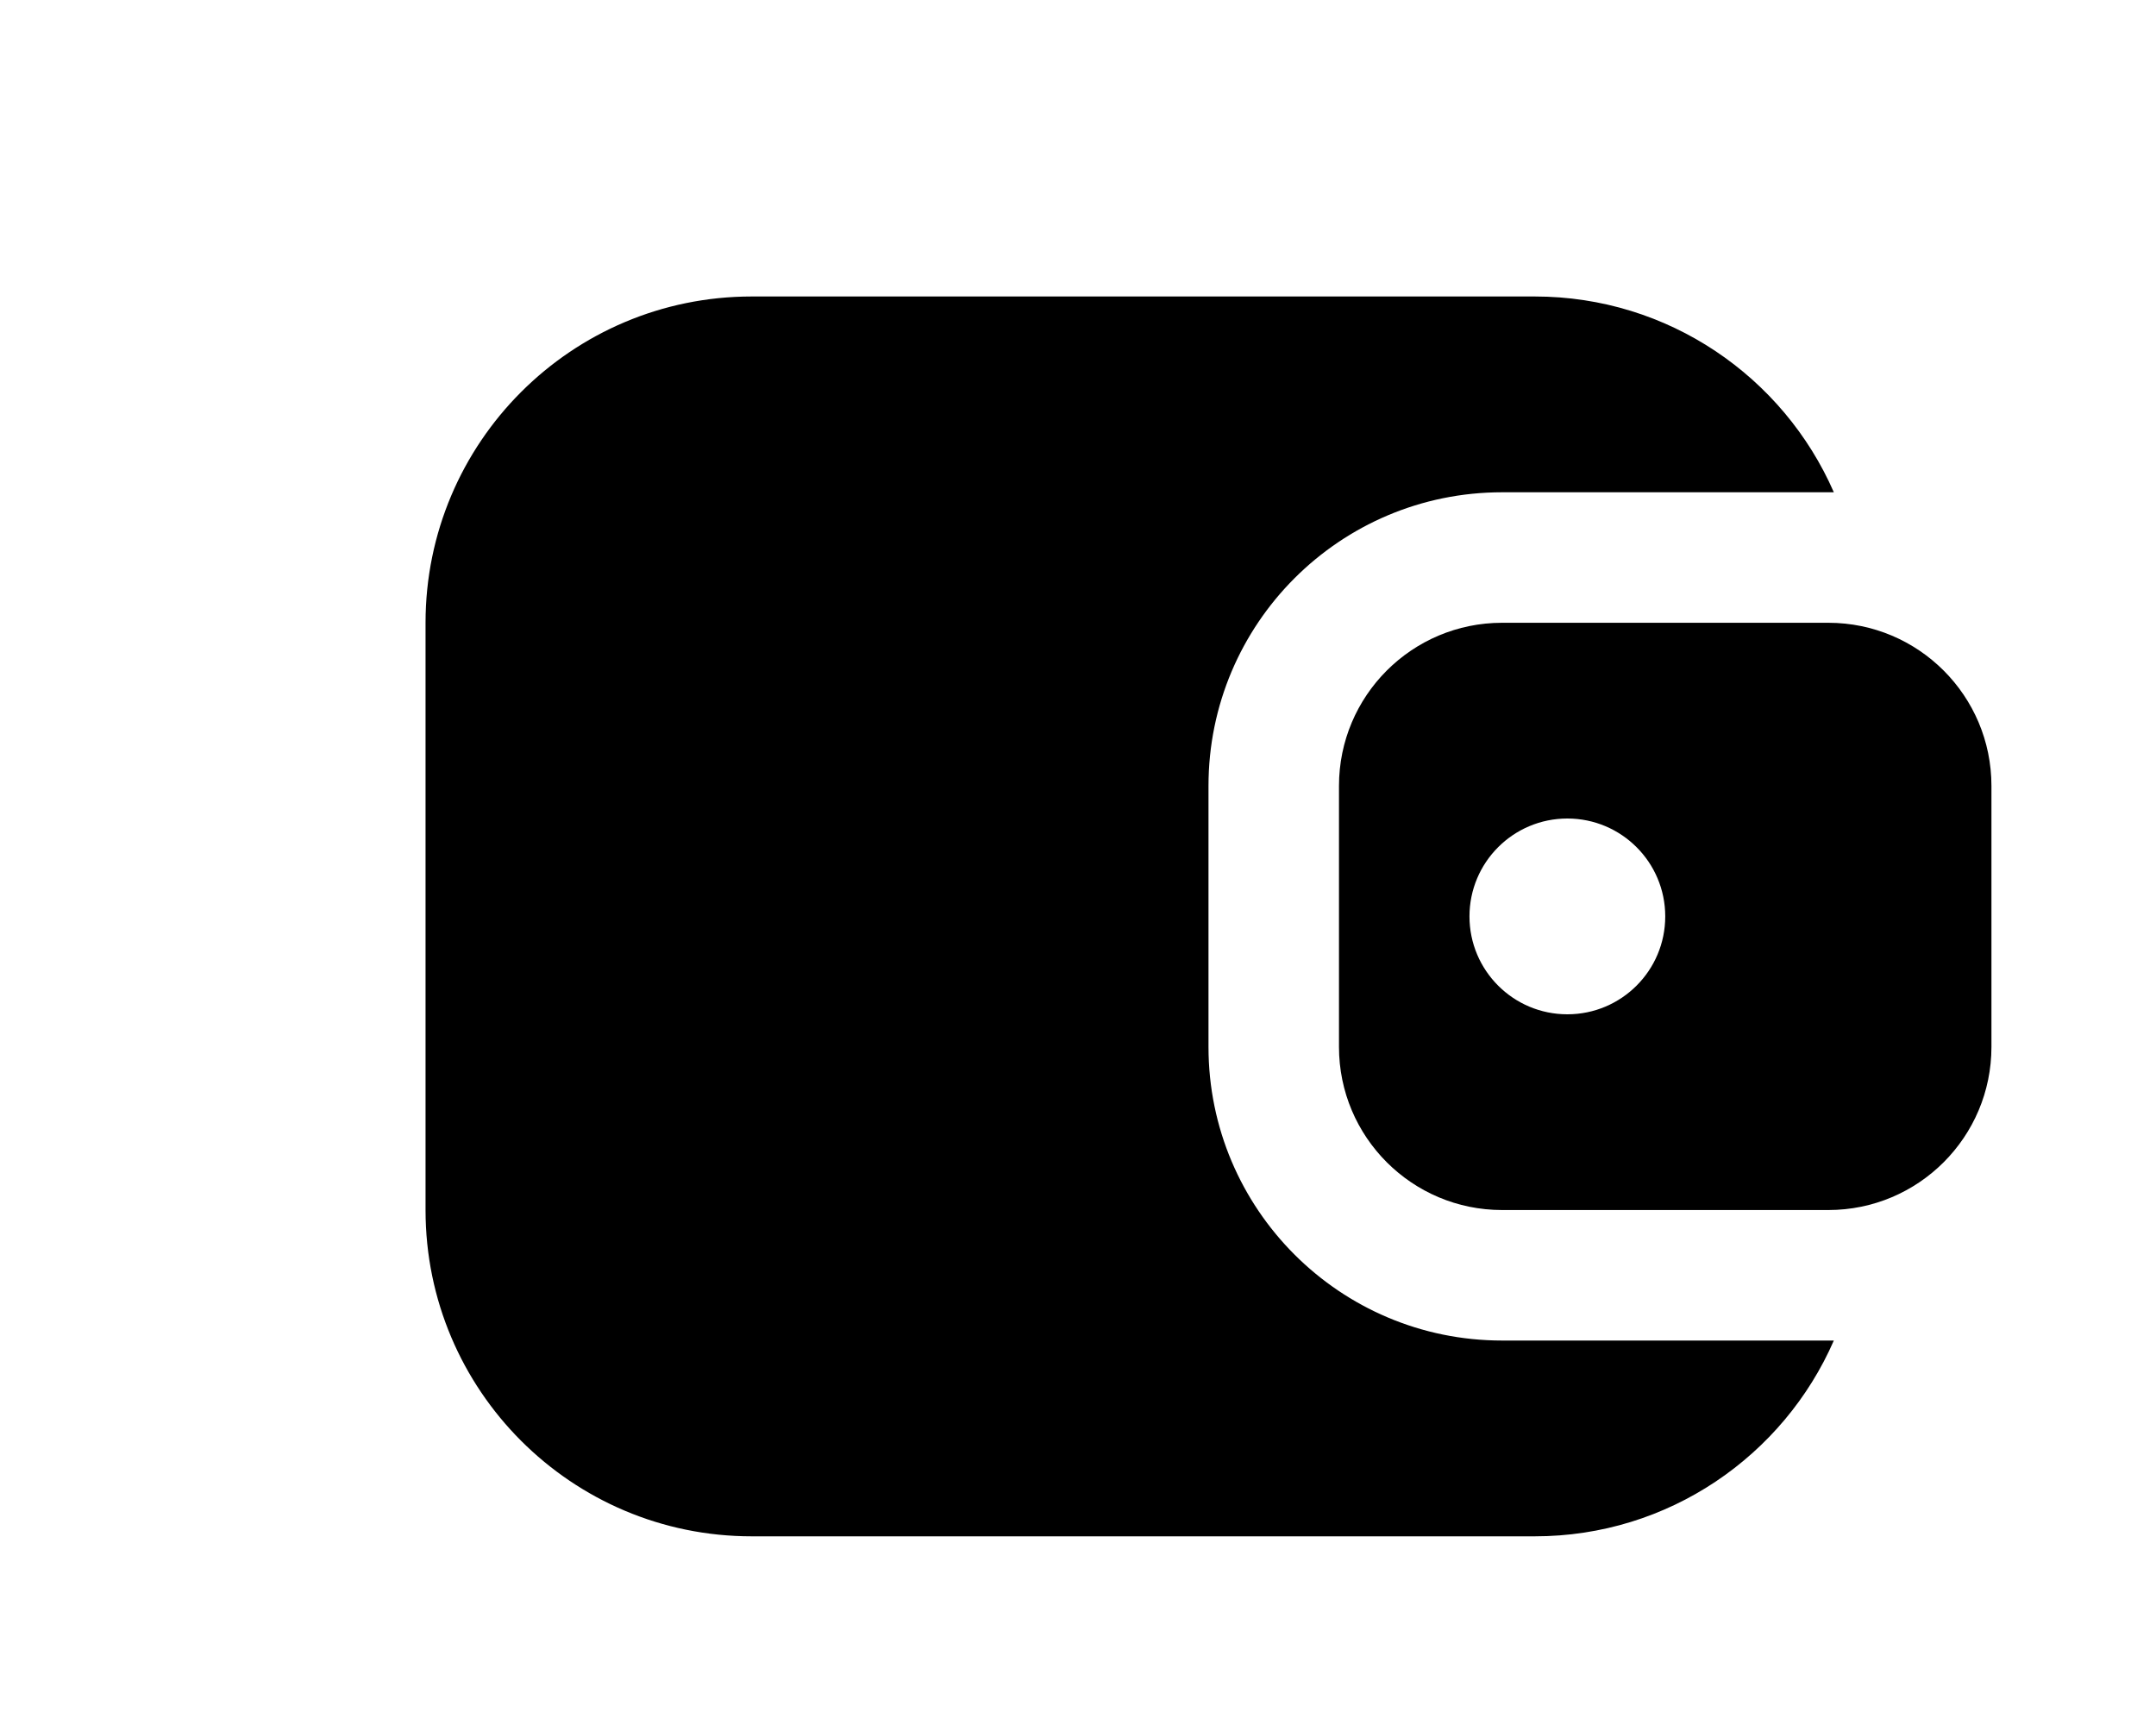
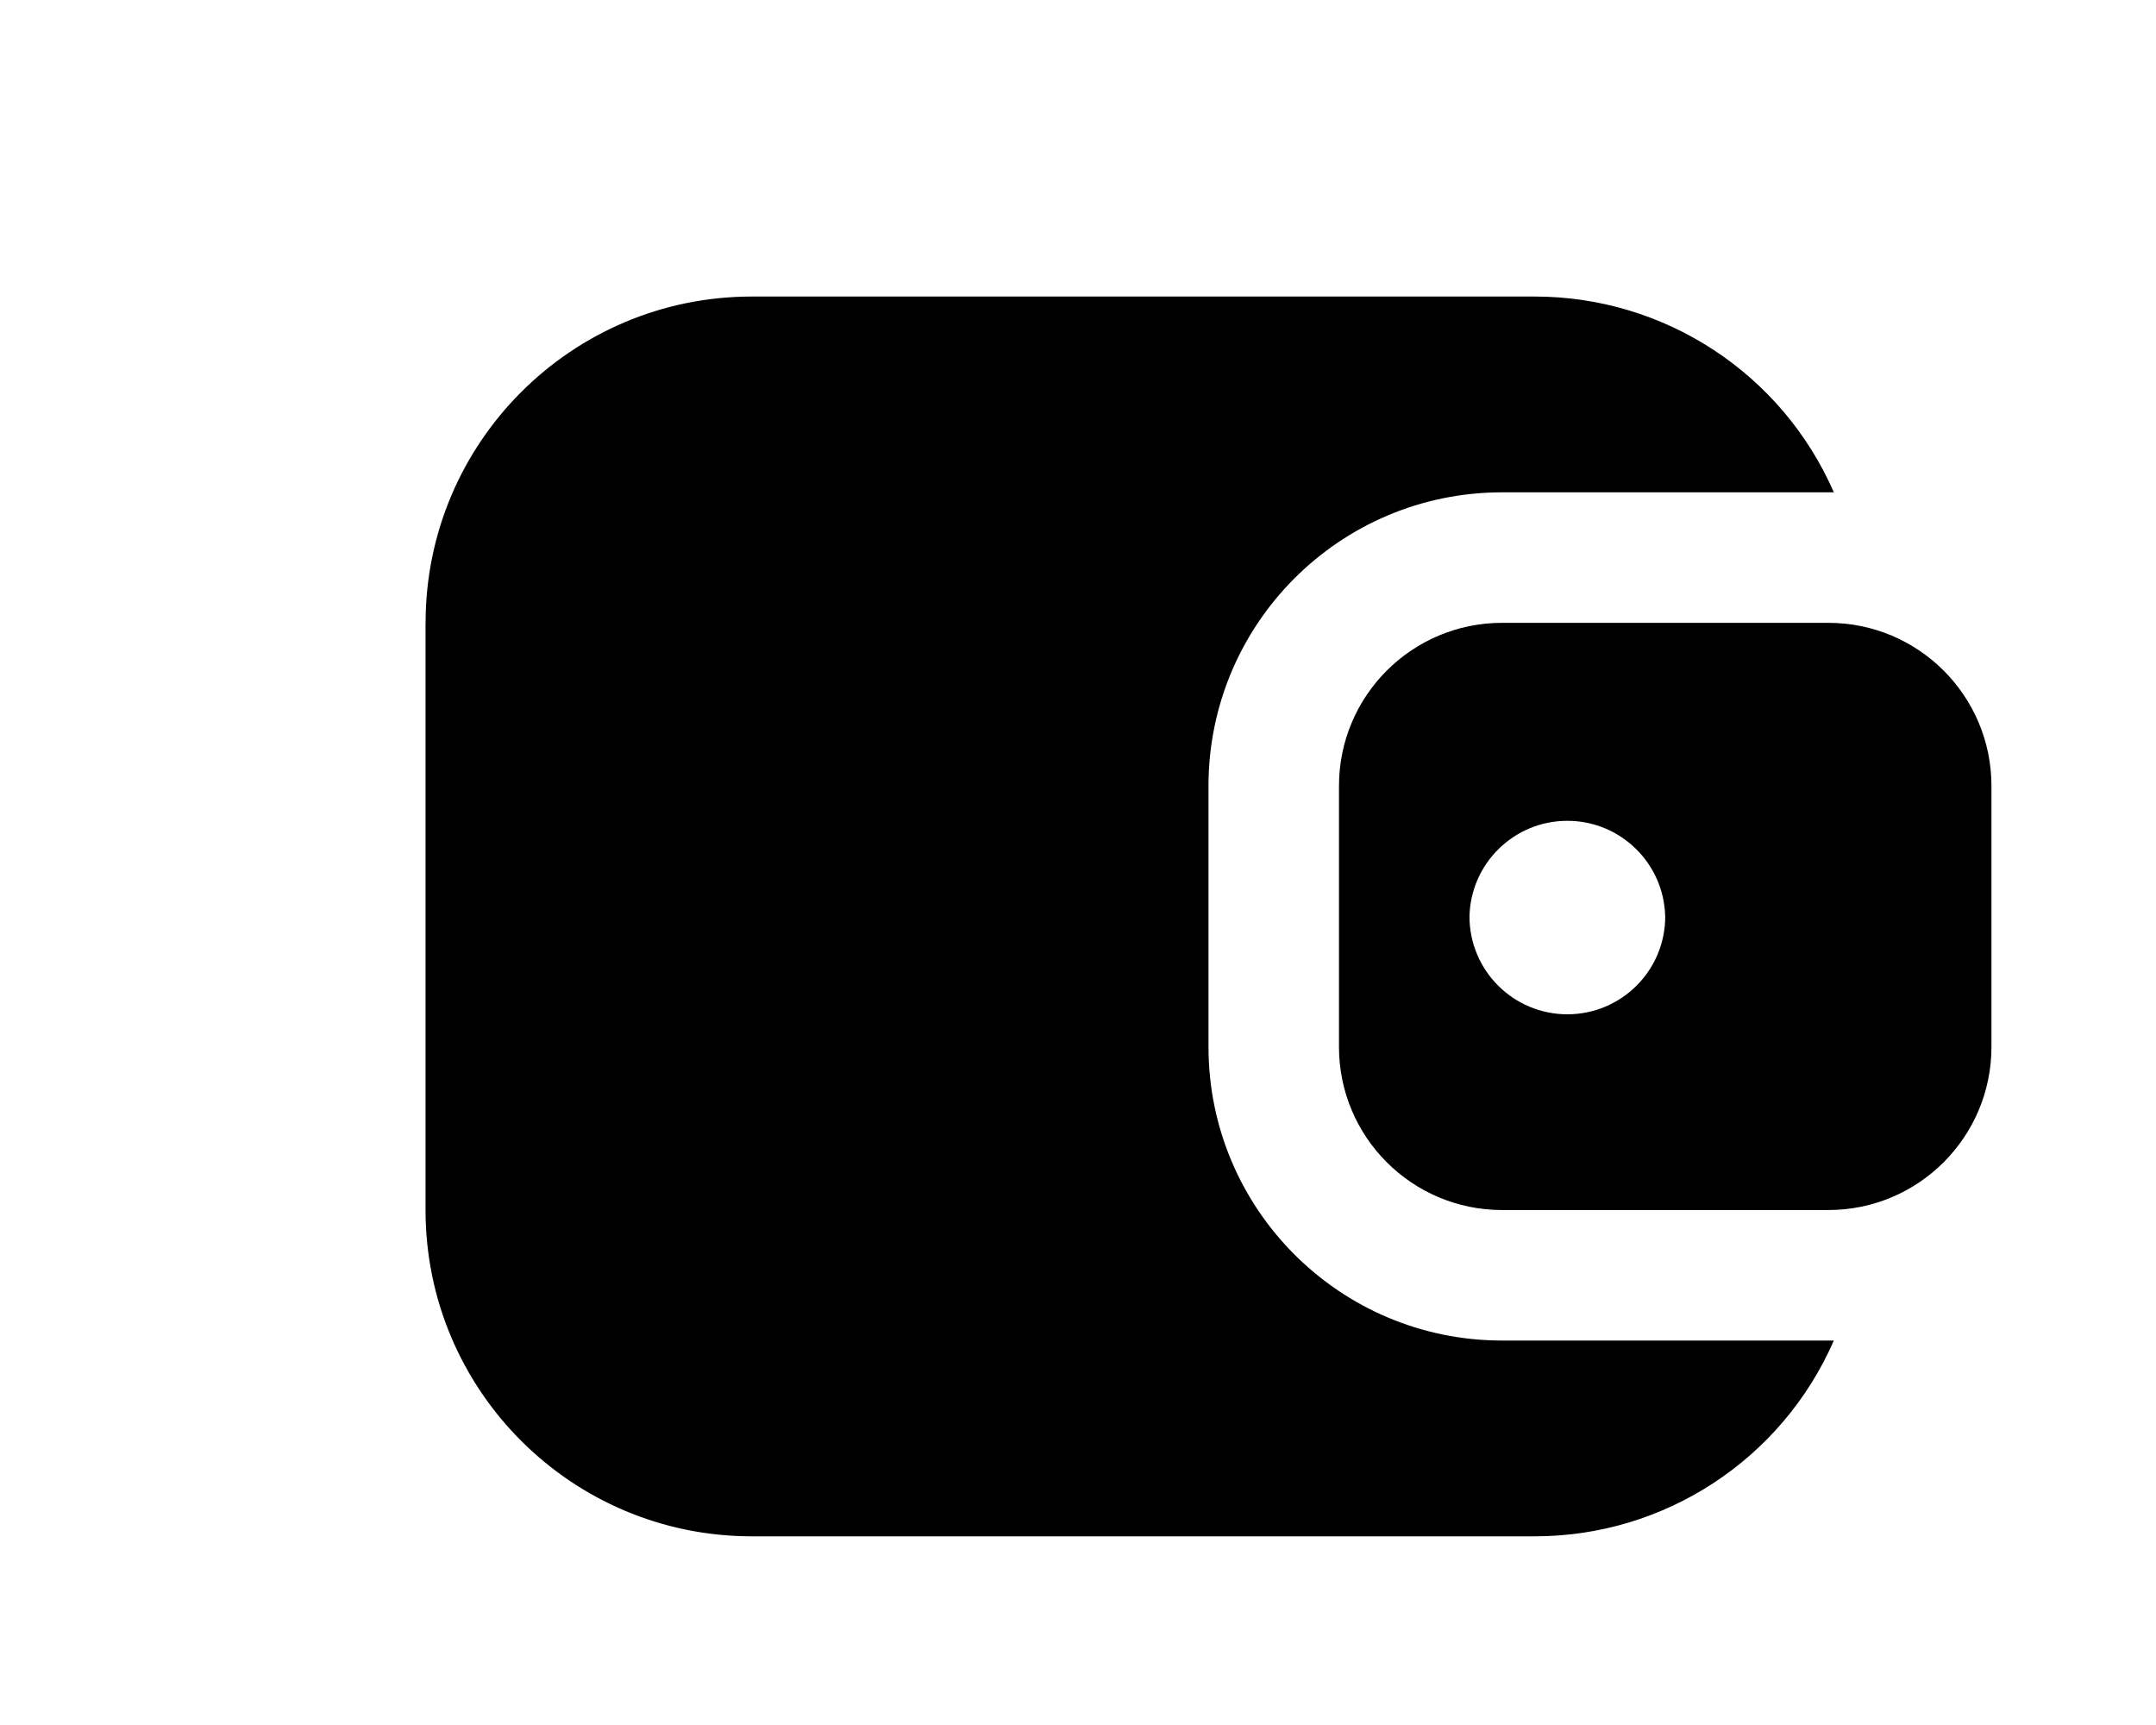
<svg xmlns="http://www.w3.org/2000/svg" width="40" height="32" viewBox="0 0 40 32" fill="none">
-   <path d="M7.895 11.553V22.447C7.895 25.79 10.604 28.5 13.947 28.5H28.474C30.955 28.5 33.089 27.006 34.023 24.868H27.868C24.86 24.868 22.421 22.43 22.421 19.421V14.579C22.421 11.57 24.86 9.132 27.868 9.132H34.023C33.089 6.994 30.955 5.5 28.474 5.5H13.947C10.604 5.5 7.895 8.21 7.895 11.553Z" fill="black" />
-   <path fill-rule="evenodd" clip-rule="evenodd" d="M24.842 14.579V19.421C24.842 21.092 26.197 22.447 27.868 22.447H33.921C35.592 22.447 36.947 21.092 36.947 19.421V14.579C36.947 12.908 35.592 11.553 33.921 11.553H27.868C26.197 11.553 24.842 12.908 24.842 14.579ZM30.895 17C30.895 18.003 30.082 18.816 29.079 18.816C28.076 18.816 27.263 18.003 27.263 17C27.263 15.997 28.076 15.184 29.079 15.184C30.082 15.184 30.895 15.997 30.895 17Z" fill="black" />
+   <path d="M7.895 11.553v10.894a6.053 6.053 0 0 0 6.052 6.053h14.527a6.054 6.054 0 0 0 5.549-3.632h-6.155a5.447 5.447 0 0 1-5.447-5.447V14.58a5.447 5.447 0 0 1 5.447-5.447h6.155a6.054 6.054 0 0 0-5.55-3.632H13.948a6.053 6.053 0 0 0-6.052 6.053z" fill="#000" />
+   <path fill-rule="evenodd" clip-rule="evenodd" d="M24.842 14.579v4.842a3.026 3.026 0 0 0 3.026 3.026h6.053a3.026 3.026 0 0 0 3.026-3.026V14.58a3.026 3.026 0 0 0-3.026-3.026h-6.053a3.026 3.026 0 0 0-3.026 3.026zM30.895 17a1.816 1.816 0 1 1-3.632 0 1.816 1.816 0 0 1 3.631 0z" fill="#000" />
</svg>
